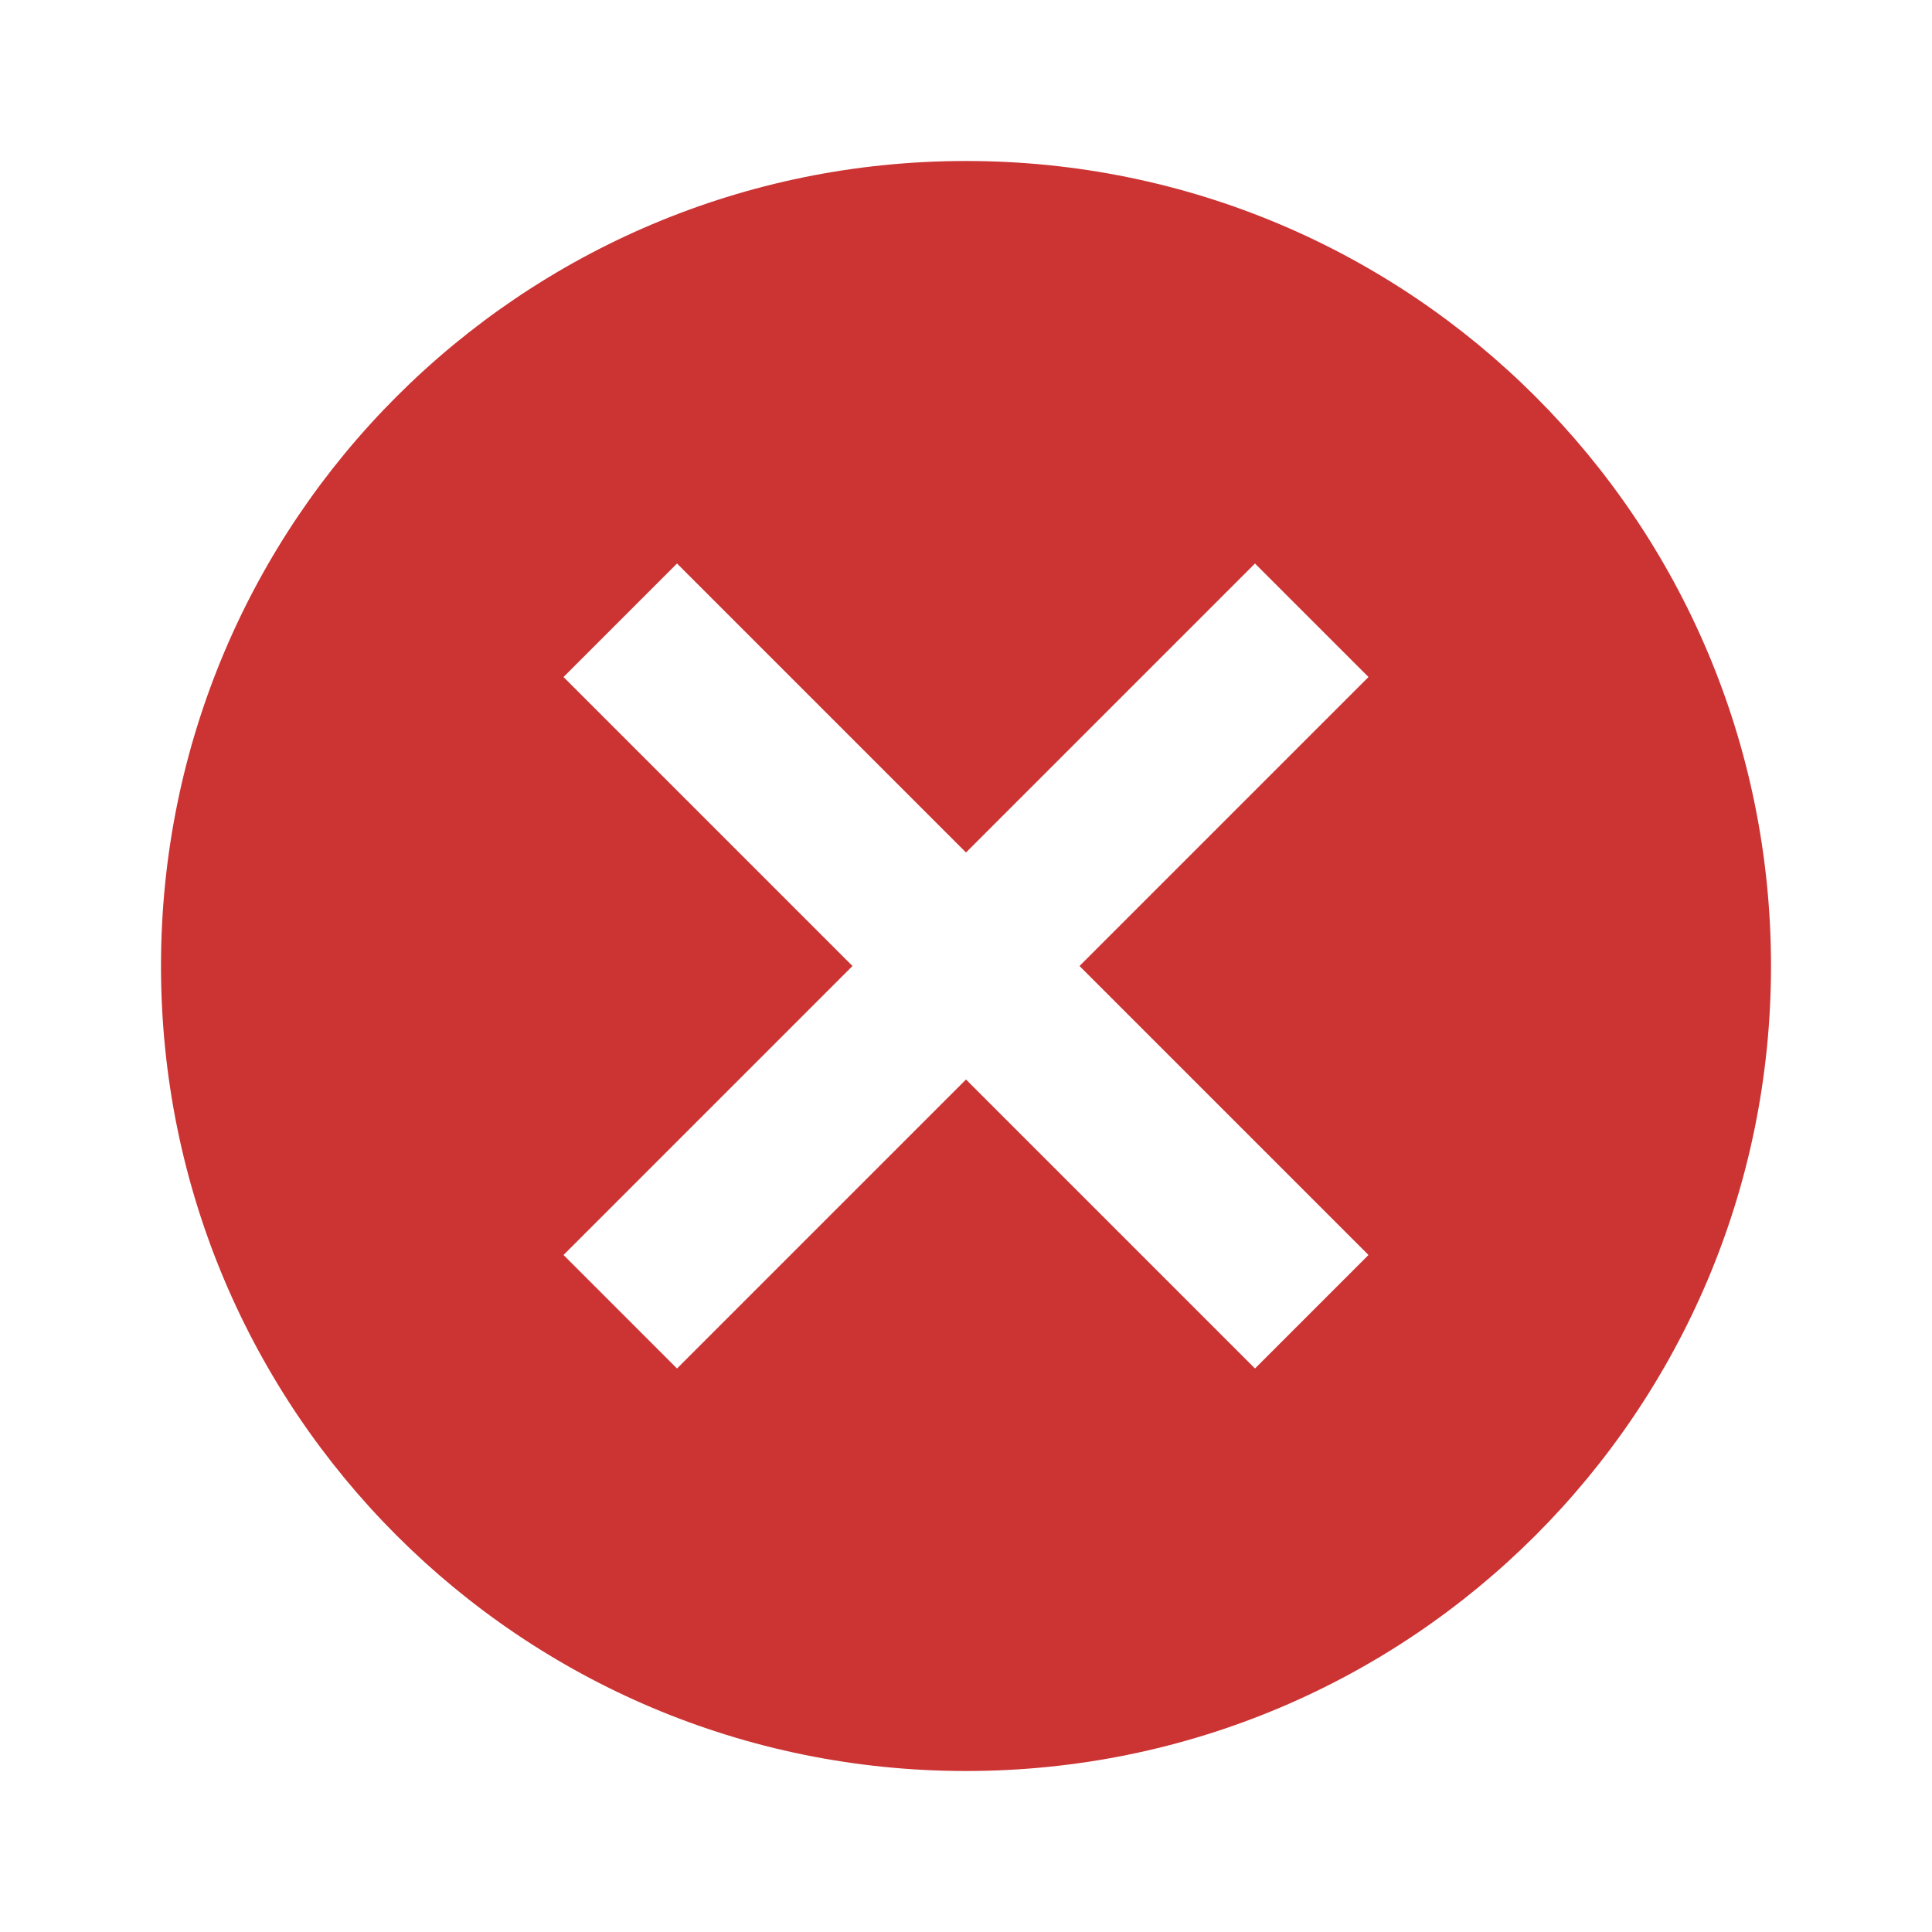
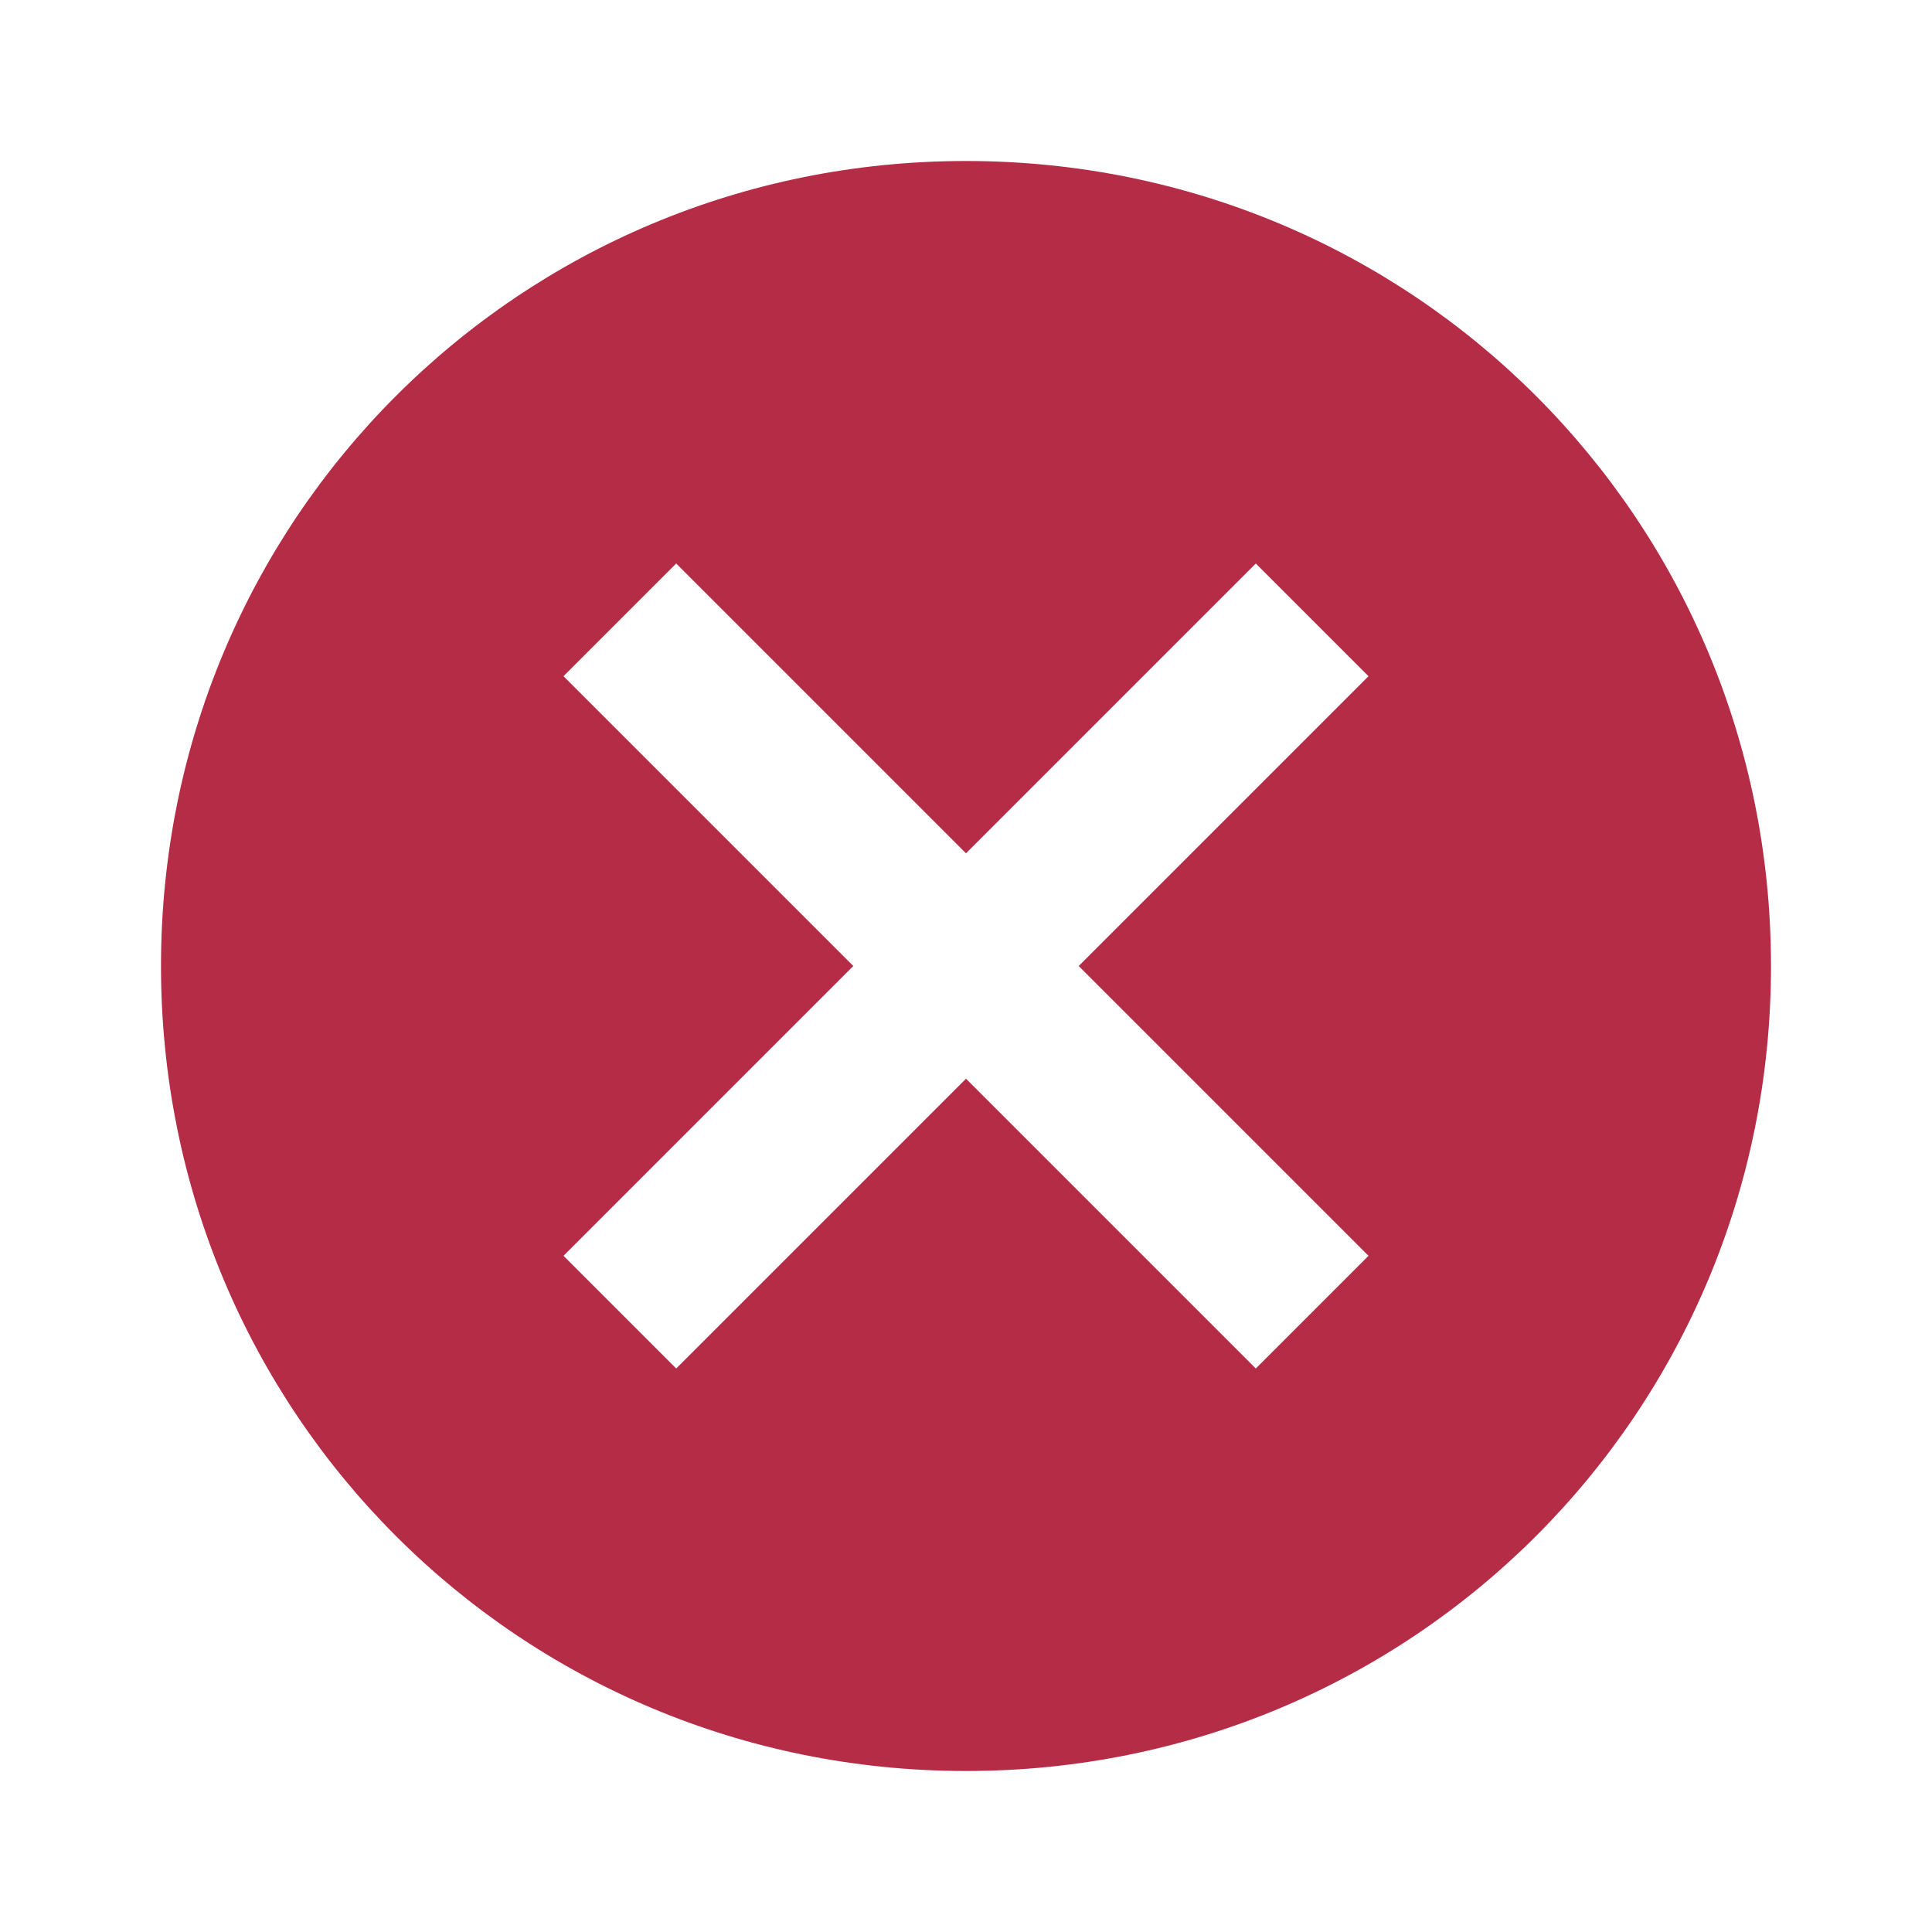
- <svg xmlns="http://www.w3.org/2000/svg" width="48" height="48" fill="#c33" viewBox="0 0 24 24">
-   <path d="M12 2C6.47 2 2 6.47 2 12s4.47 10 10 10 10-4.47 10-10S17.53 2 12 2zm5 13.59L15.59 17 12 13.41 8.41 17 7 15.59 10.59 12 7 8.41 8.41 7 12 10.59 15.59 7 17 8.41 13.41 12 17 15.59z" />
-   <path d="M0 0h24v24H0z" fill="none" />
+ <svg xmlns="http://www.w3.org/2000/svg" version="1.1" id="Capa_1" x="0px" y="0px" viewBox="0 0 48 48" style="enable-background:new 0 0 48 48;" xml:space="preserve">
+   <style type="text/css">
+ 	.st0{fill:#B52C47;}
+ 	.st1{fill:none;}
+ </style>
+   <path class="st0" d="M24,4C12.9,4,4,12.9,4,24s8.9,20,20,20s20-8.9,20-20S35.1,4,24,4z M34,31.2L31.2,34L24,26.8L16.8,34L14,31.2  l7.2-7.2L14,16.8l2.8-2.8l7.2,7.2l7.2-7.2l2.8,2.8L26.8,24L34,31.2z" />
+   <path class="st1" d="M0,0h48v48H0V0z" />
</svg>
